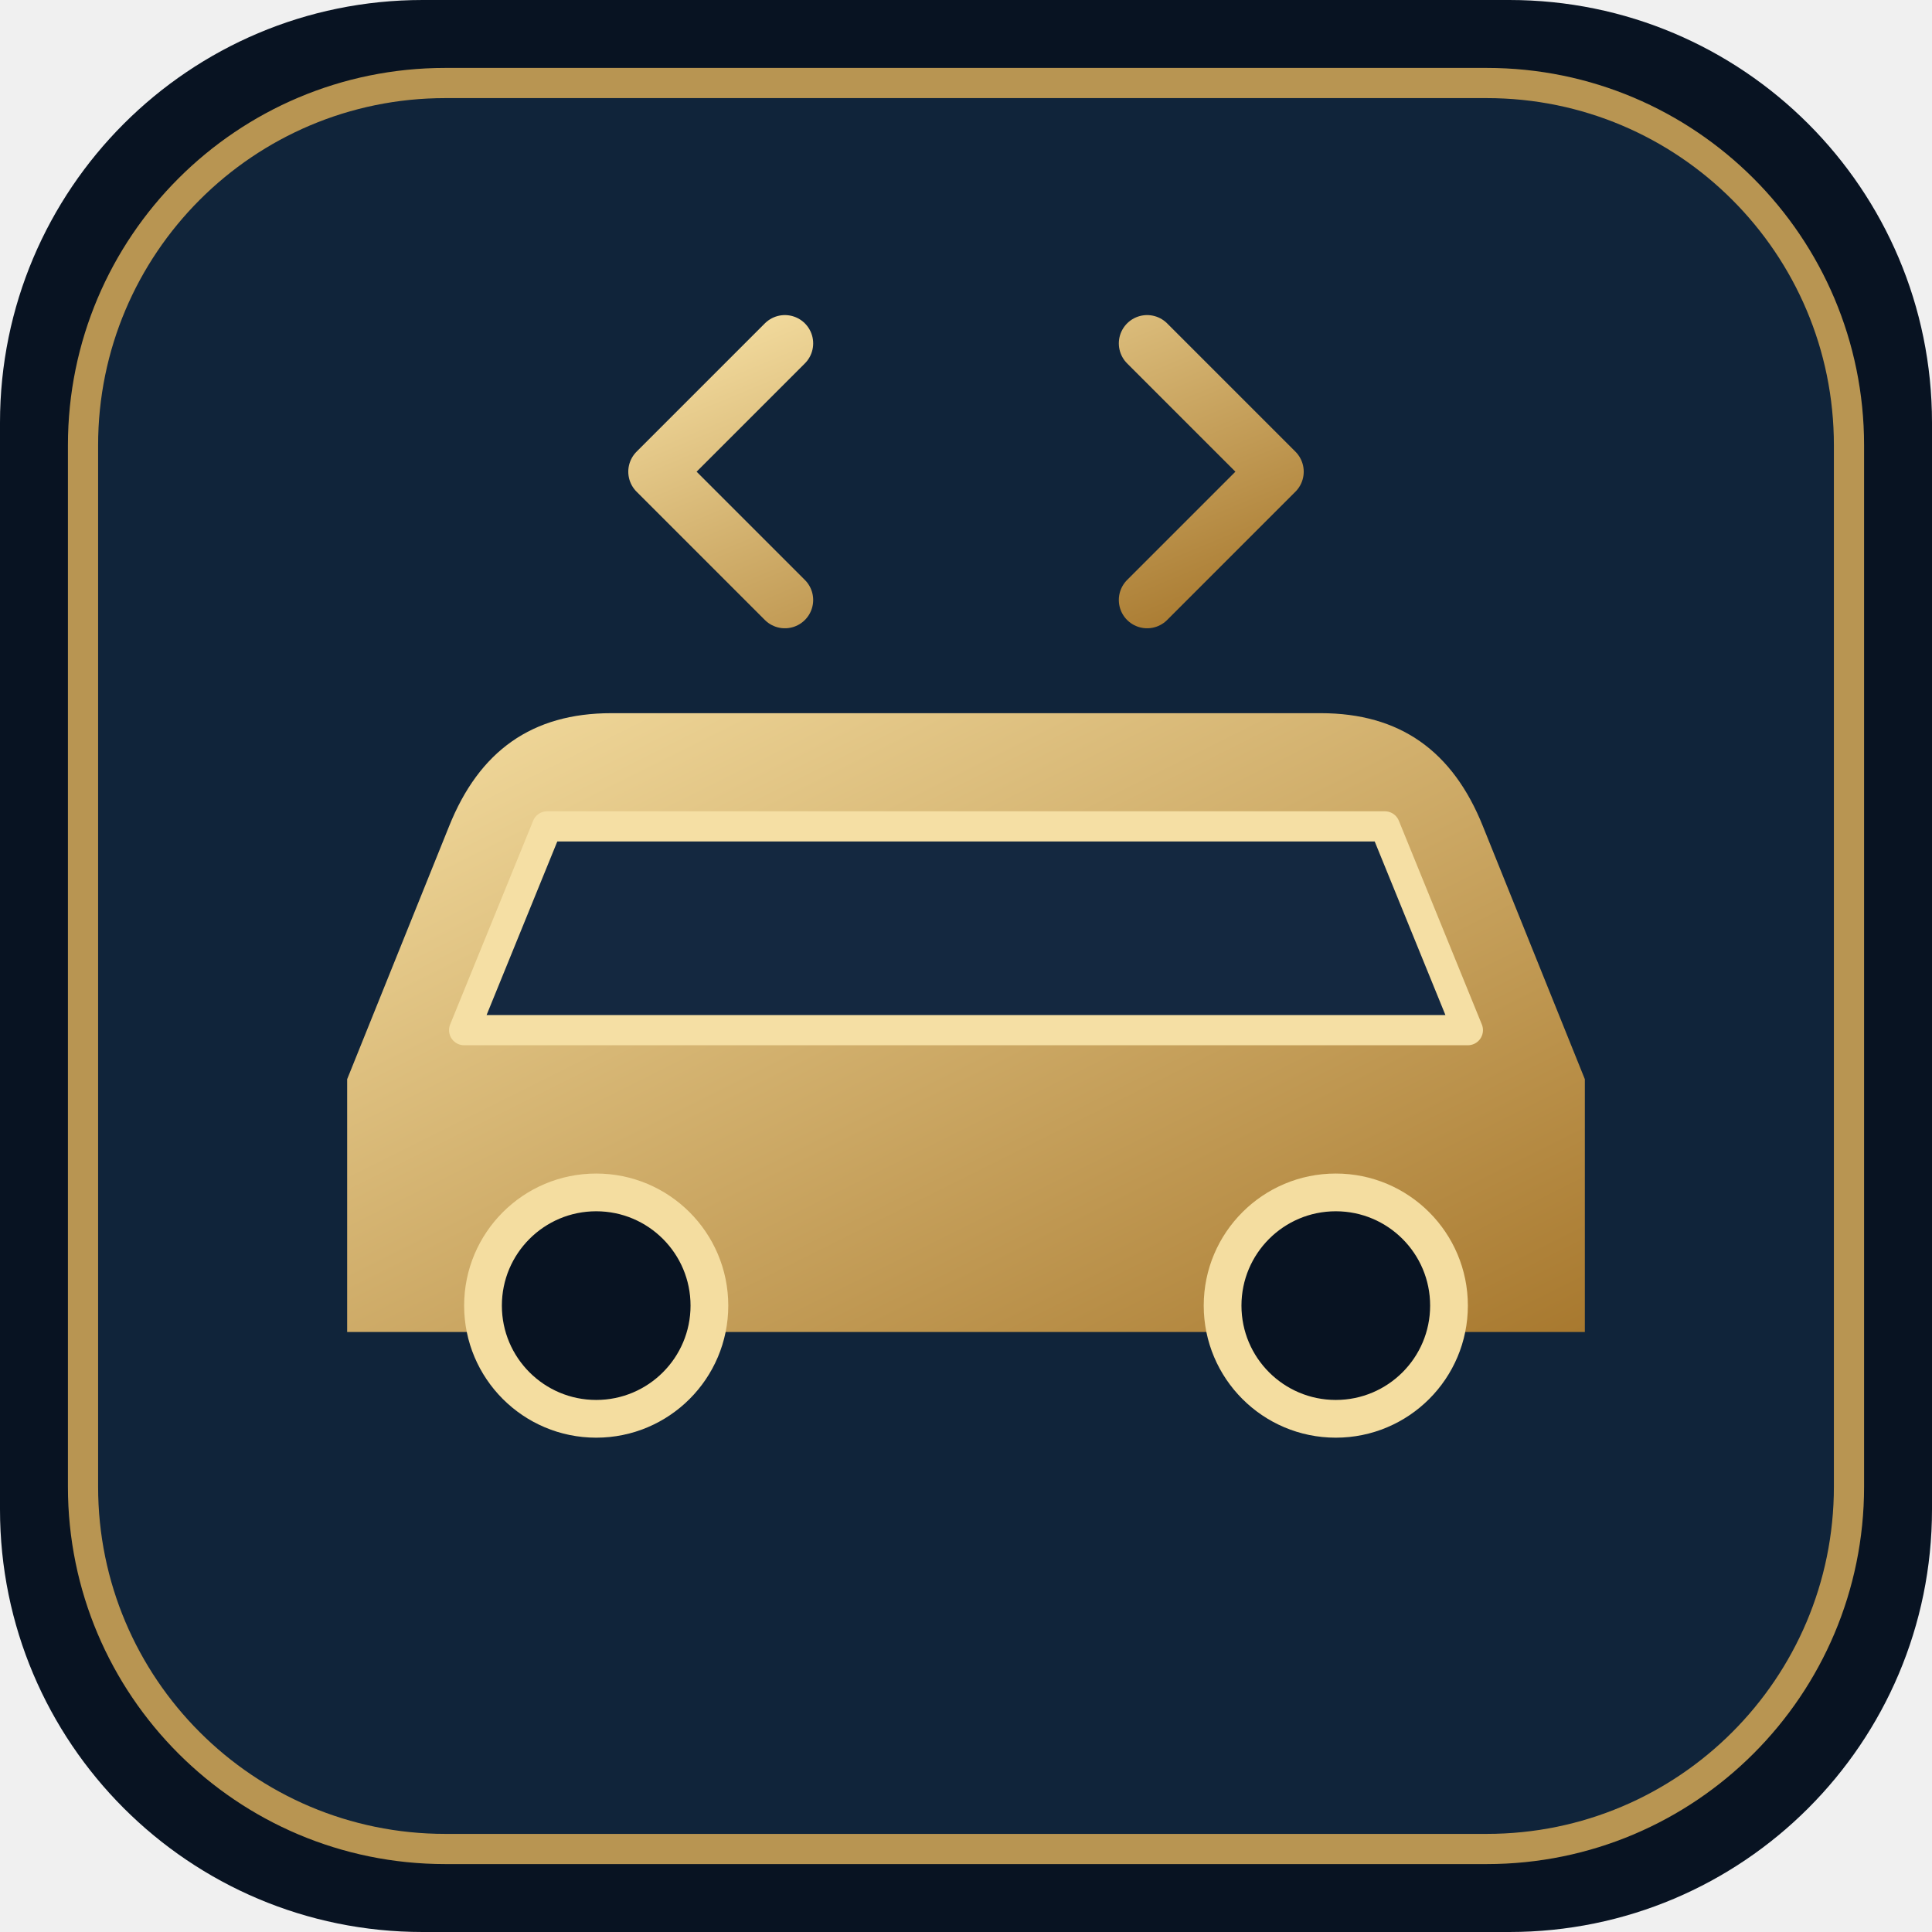
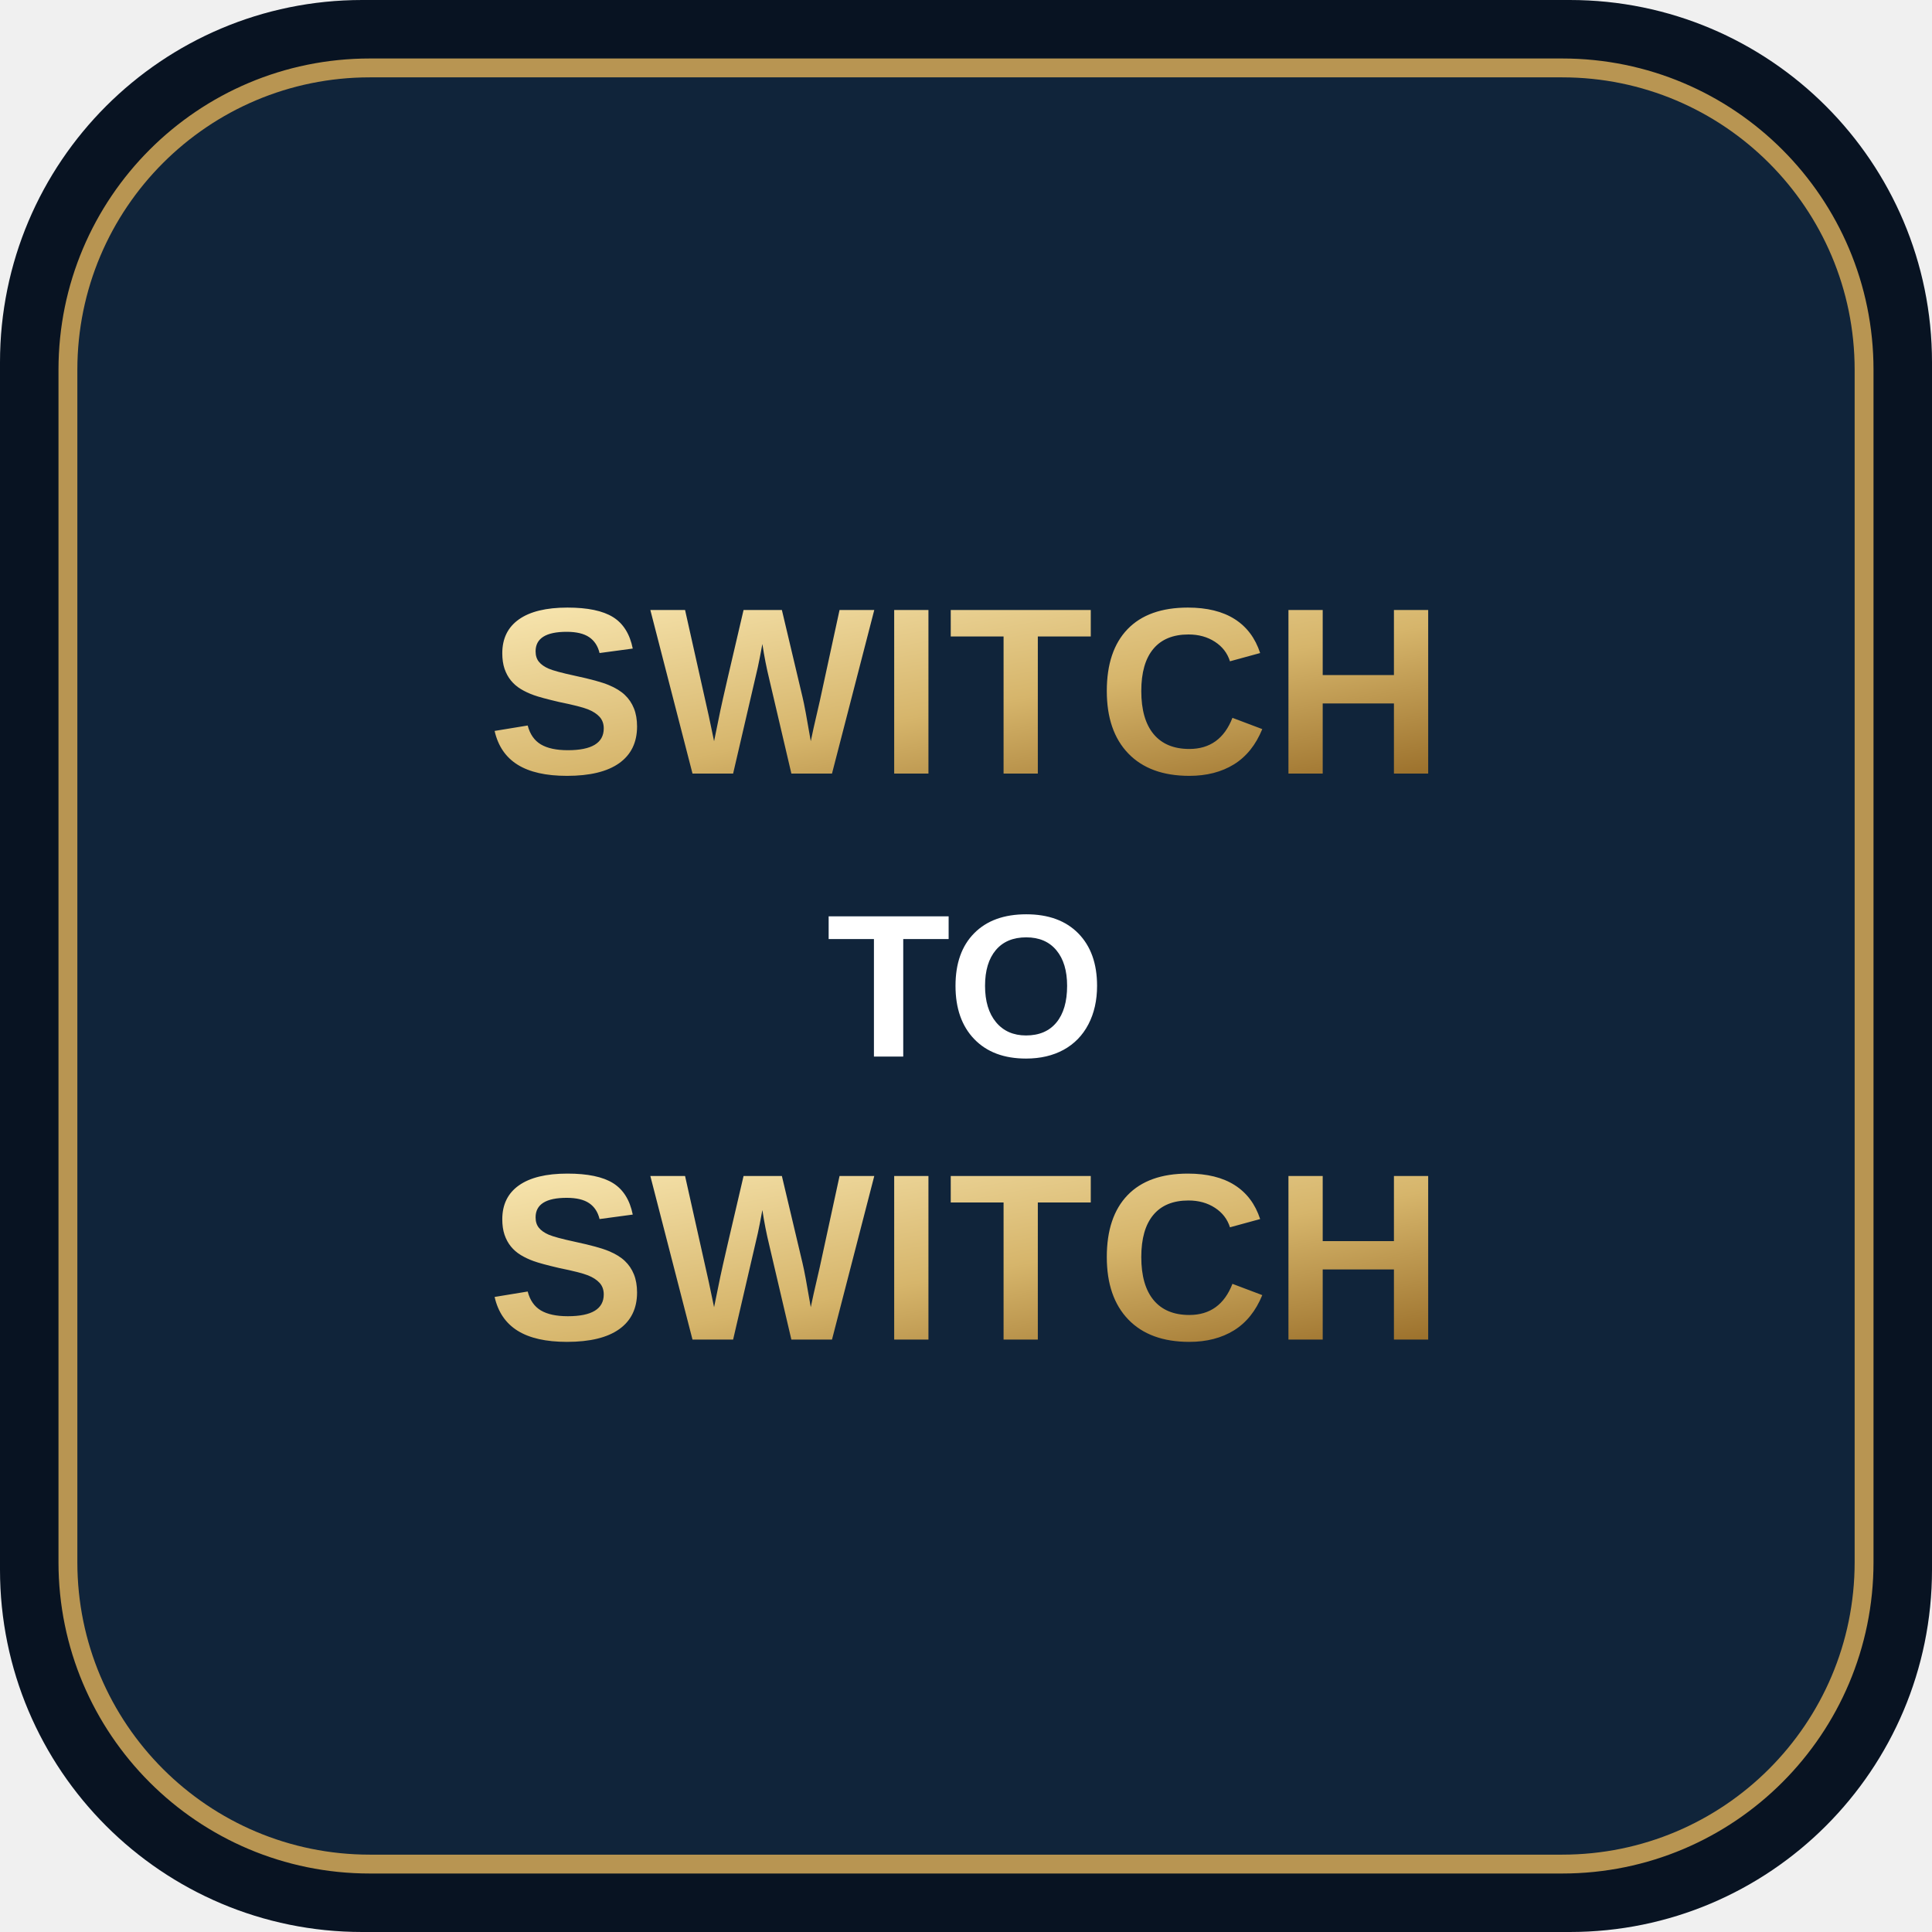
<svg xmlns="http://www.w3.org/2000/svg" viewBox="0 0 512 512">
  <defs>
-     <linearGradient id="g" x1="0" y1="0" x2="1" y2="1">
-       <stop stop-color="#f4dda0" />
-       <stop offset="1" stop-color="#a8792f" />
+     <linearGradient id="gold" x1="0" y1="0" x2="1" y2="1">
+       <stop stop-color="#f8e6b0" />
+       <stop offset=".55" stop-color="#d6b56b" />
+       <stop offset="1" stop-color="#9b702b" />
    </linearGradient>
  </defs>
-   <rect width="512" height="512" rx="112" fill="#081322" />
-   <rect x="22" y="22" width="468" height="468" rx="96" fill="#10243a" stroke="#b89552" stroke-width="8" />
-   <path d="M92 286l27-67c8-20 22-30 43-30h188c21 0 35 10 43 30l27 67v67H92z" fill="url(#g)" />
-   <path d="M145 219h222l22 54H123z" fill="#142840" stroke="#f5dfa4" stroke-width="8" stroke-linejoin="round" />
-   <circle cx="158" cy="346" r="30" fill="#081322" stroke="#f4dda0" stroke-width="10" />
-   <circle cx="354" cy="346" r="30" fill="#081322" stroke="#f4dda0" stroke-width="10" />
-   <path d="M178 125h156" stroke="url(#g)" stroke-width="16" stroke-linecap="round" />
-   <path d="M208 91l-34 34 34 34M304 91l34 34-34 34" fill="none" stroke="url(#g)" stroke-width="15" stroke-linecap="round" stroke-linejoin="round" />
+   <rect width="512" height="512" rx="96" fill="#081322" />
+   <rect x="18" y="18" width="476" height="476" rx="80" fill="#10243a" stroke="#b89552" stroke-width="5" />
+   <text x="256" y="205" text-anchor="middle" font-family="Arial,Helvetica,sans-serif" font-size="63" font-weight="800" letter-spacing="1" fill="url(#gold)">SWITCH</text>
+   <text x="256" y="280" text-anchor="middle" font-family="Arial,Helvetica,sans-serif" font-size="54" font-weight="800" fill="#ffffff">TO</text>
+   <text x="256" y="355" text-anchor="middle" font-family="Arial,Helvetica,sans-serif" font-size="63" font-weight="800" letter-spacing="1" fill="url(#gold)">SWITCH</text>
</svg>
